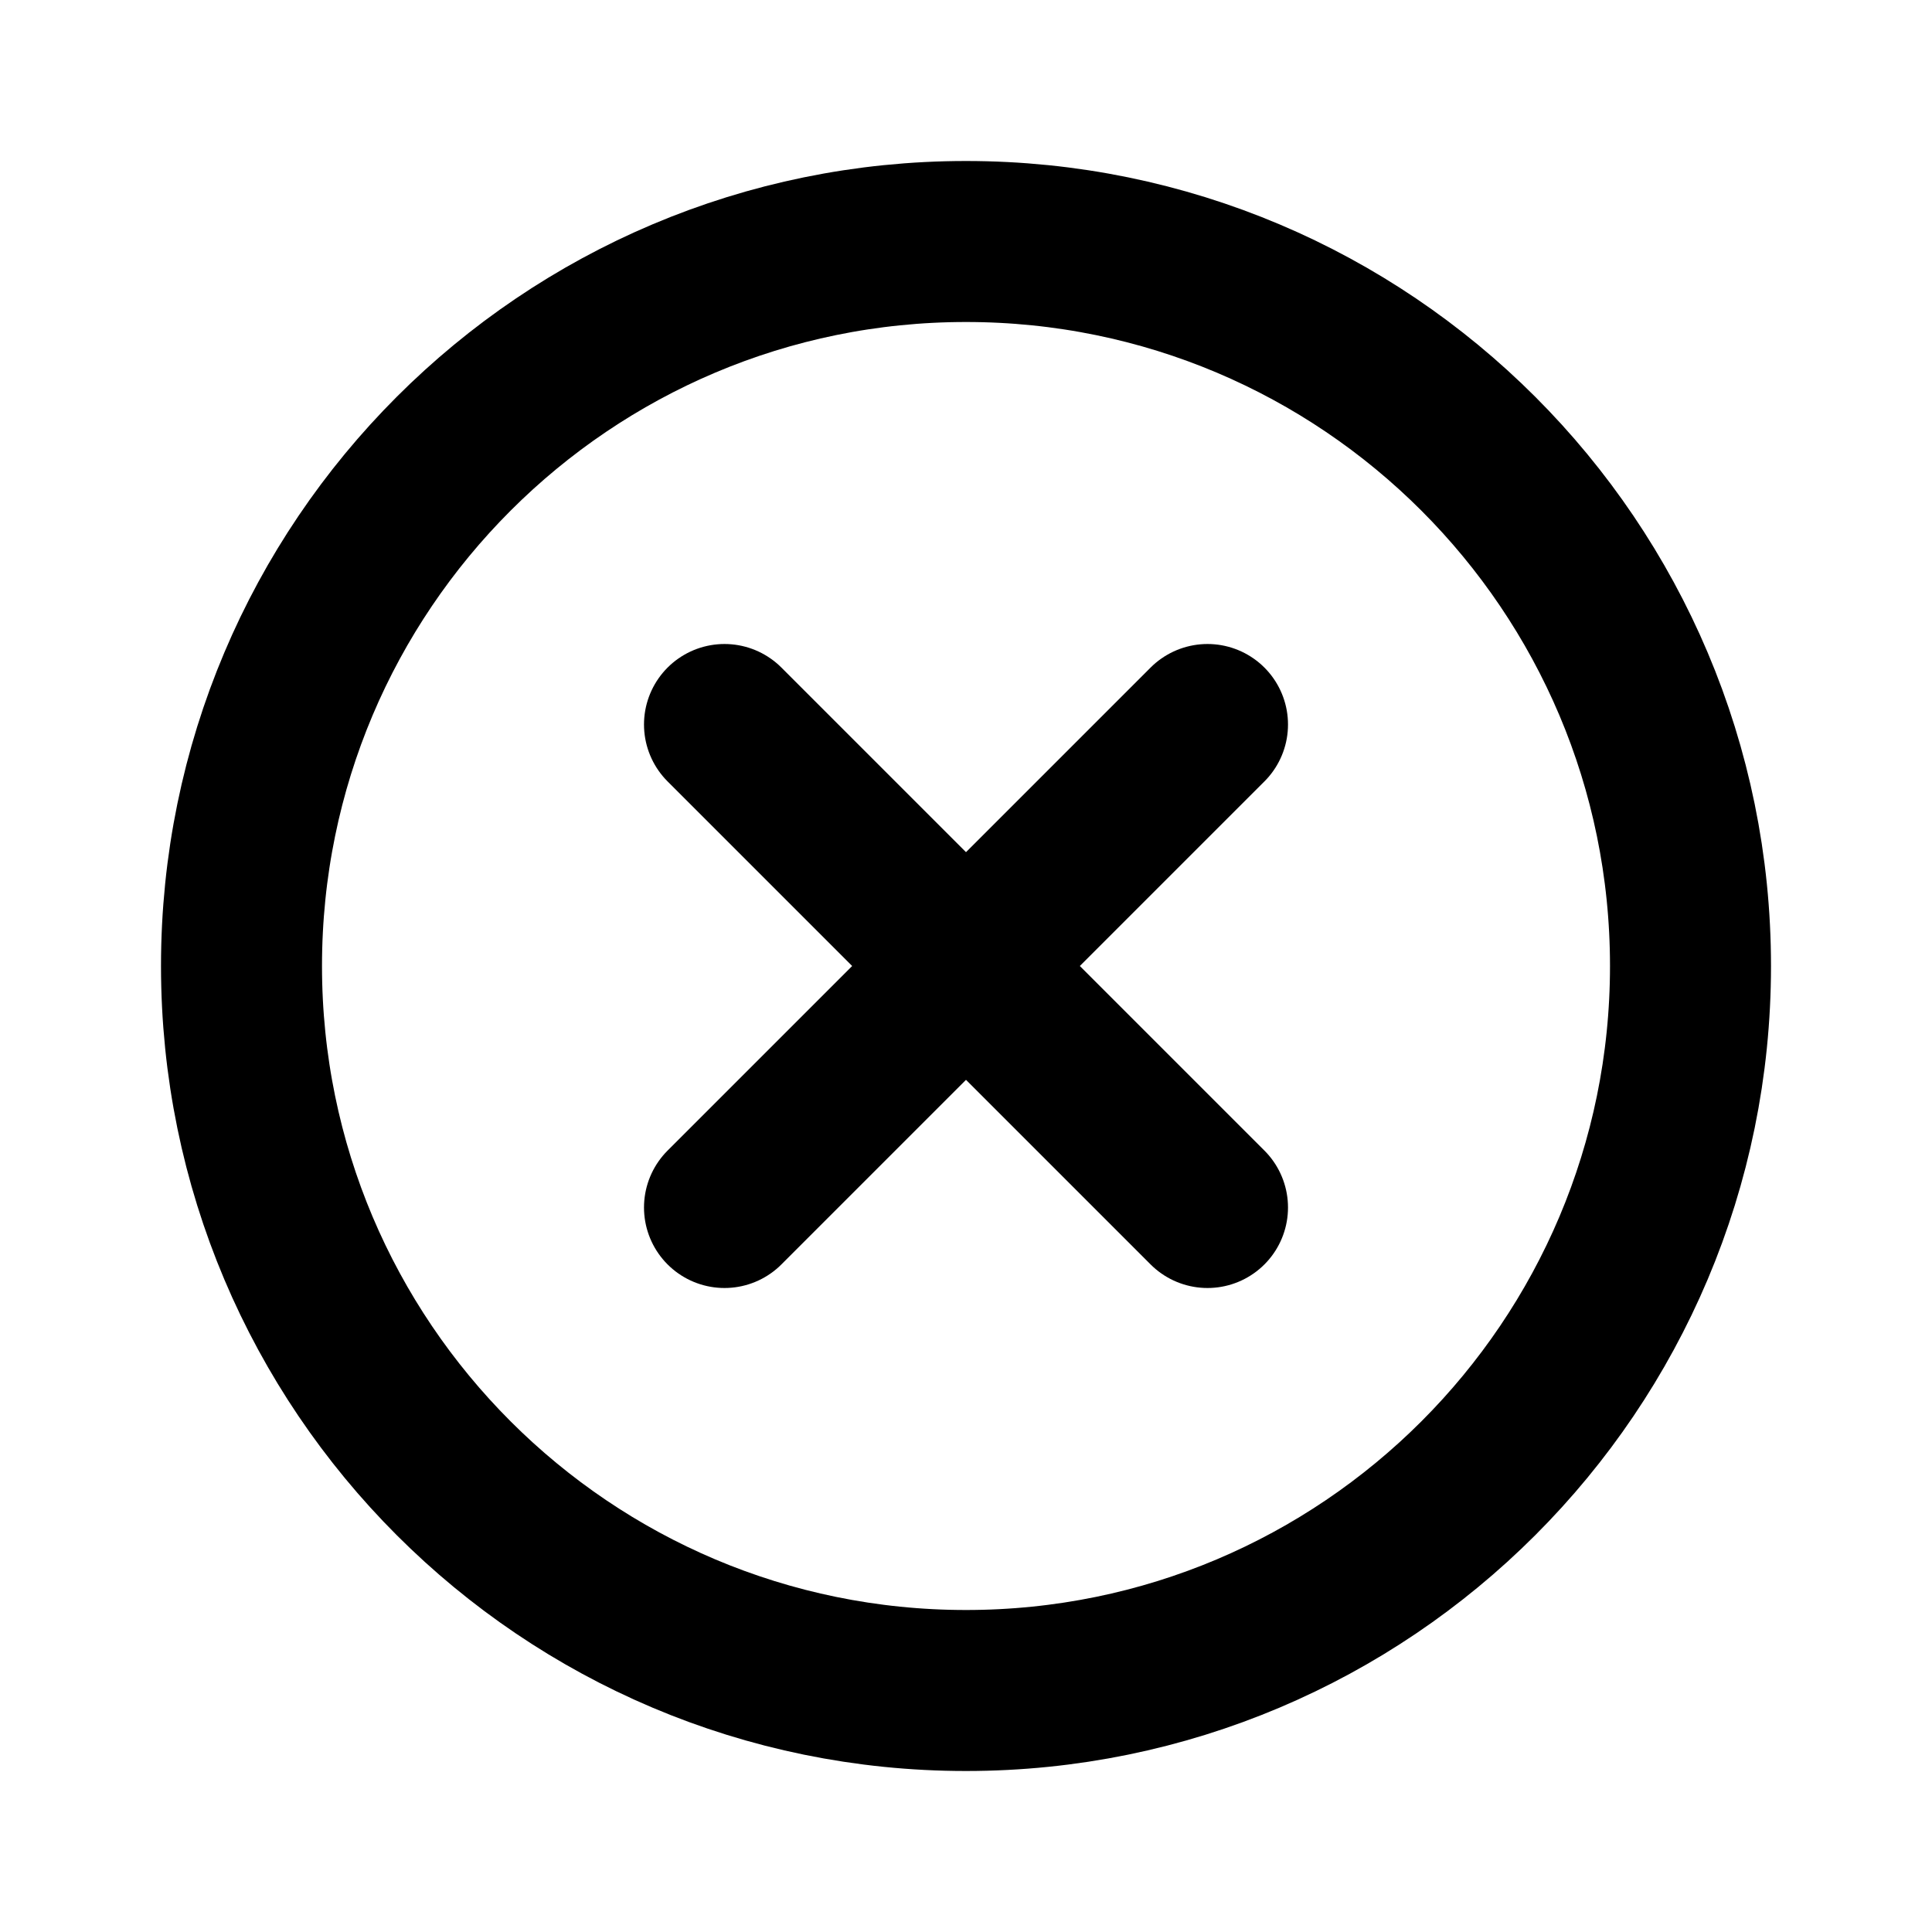
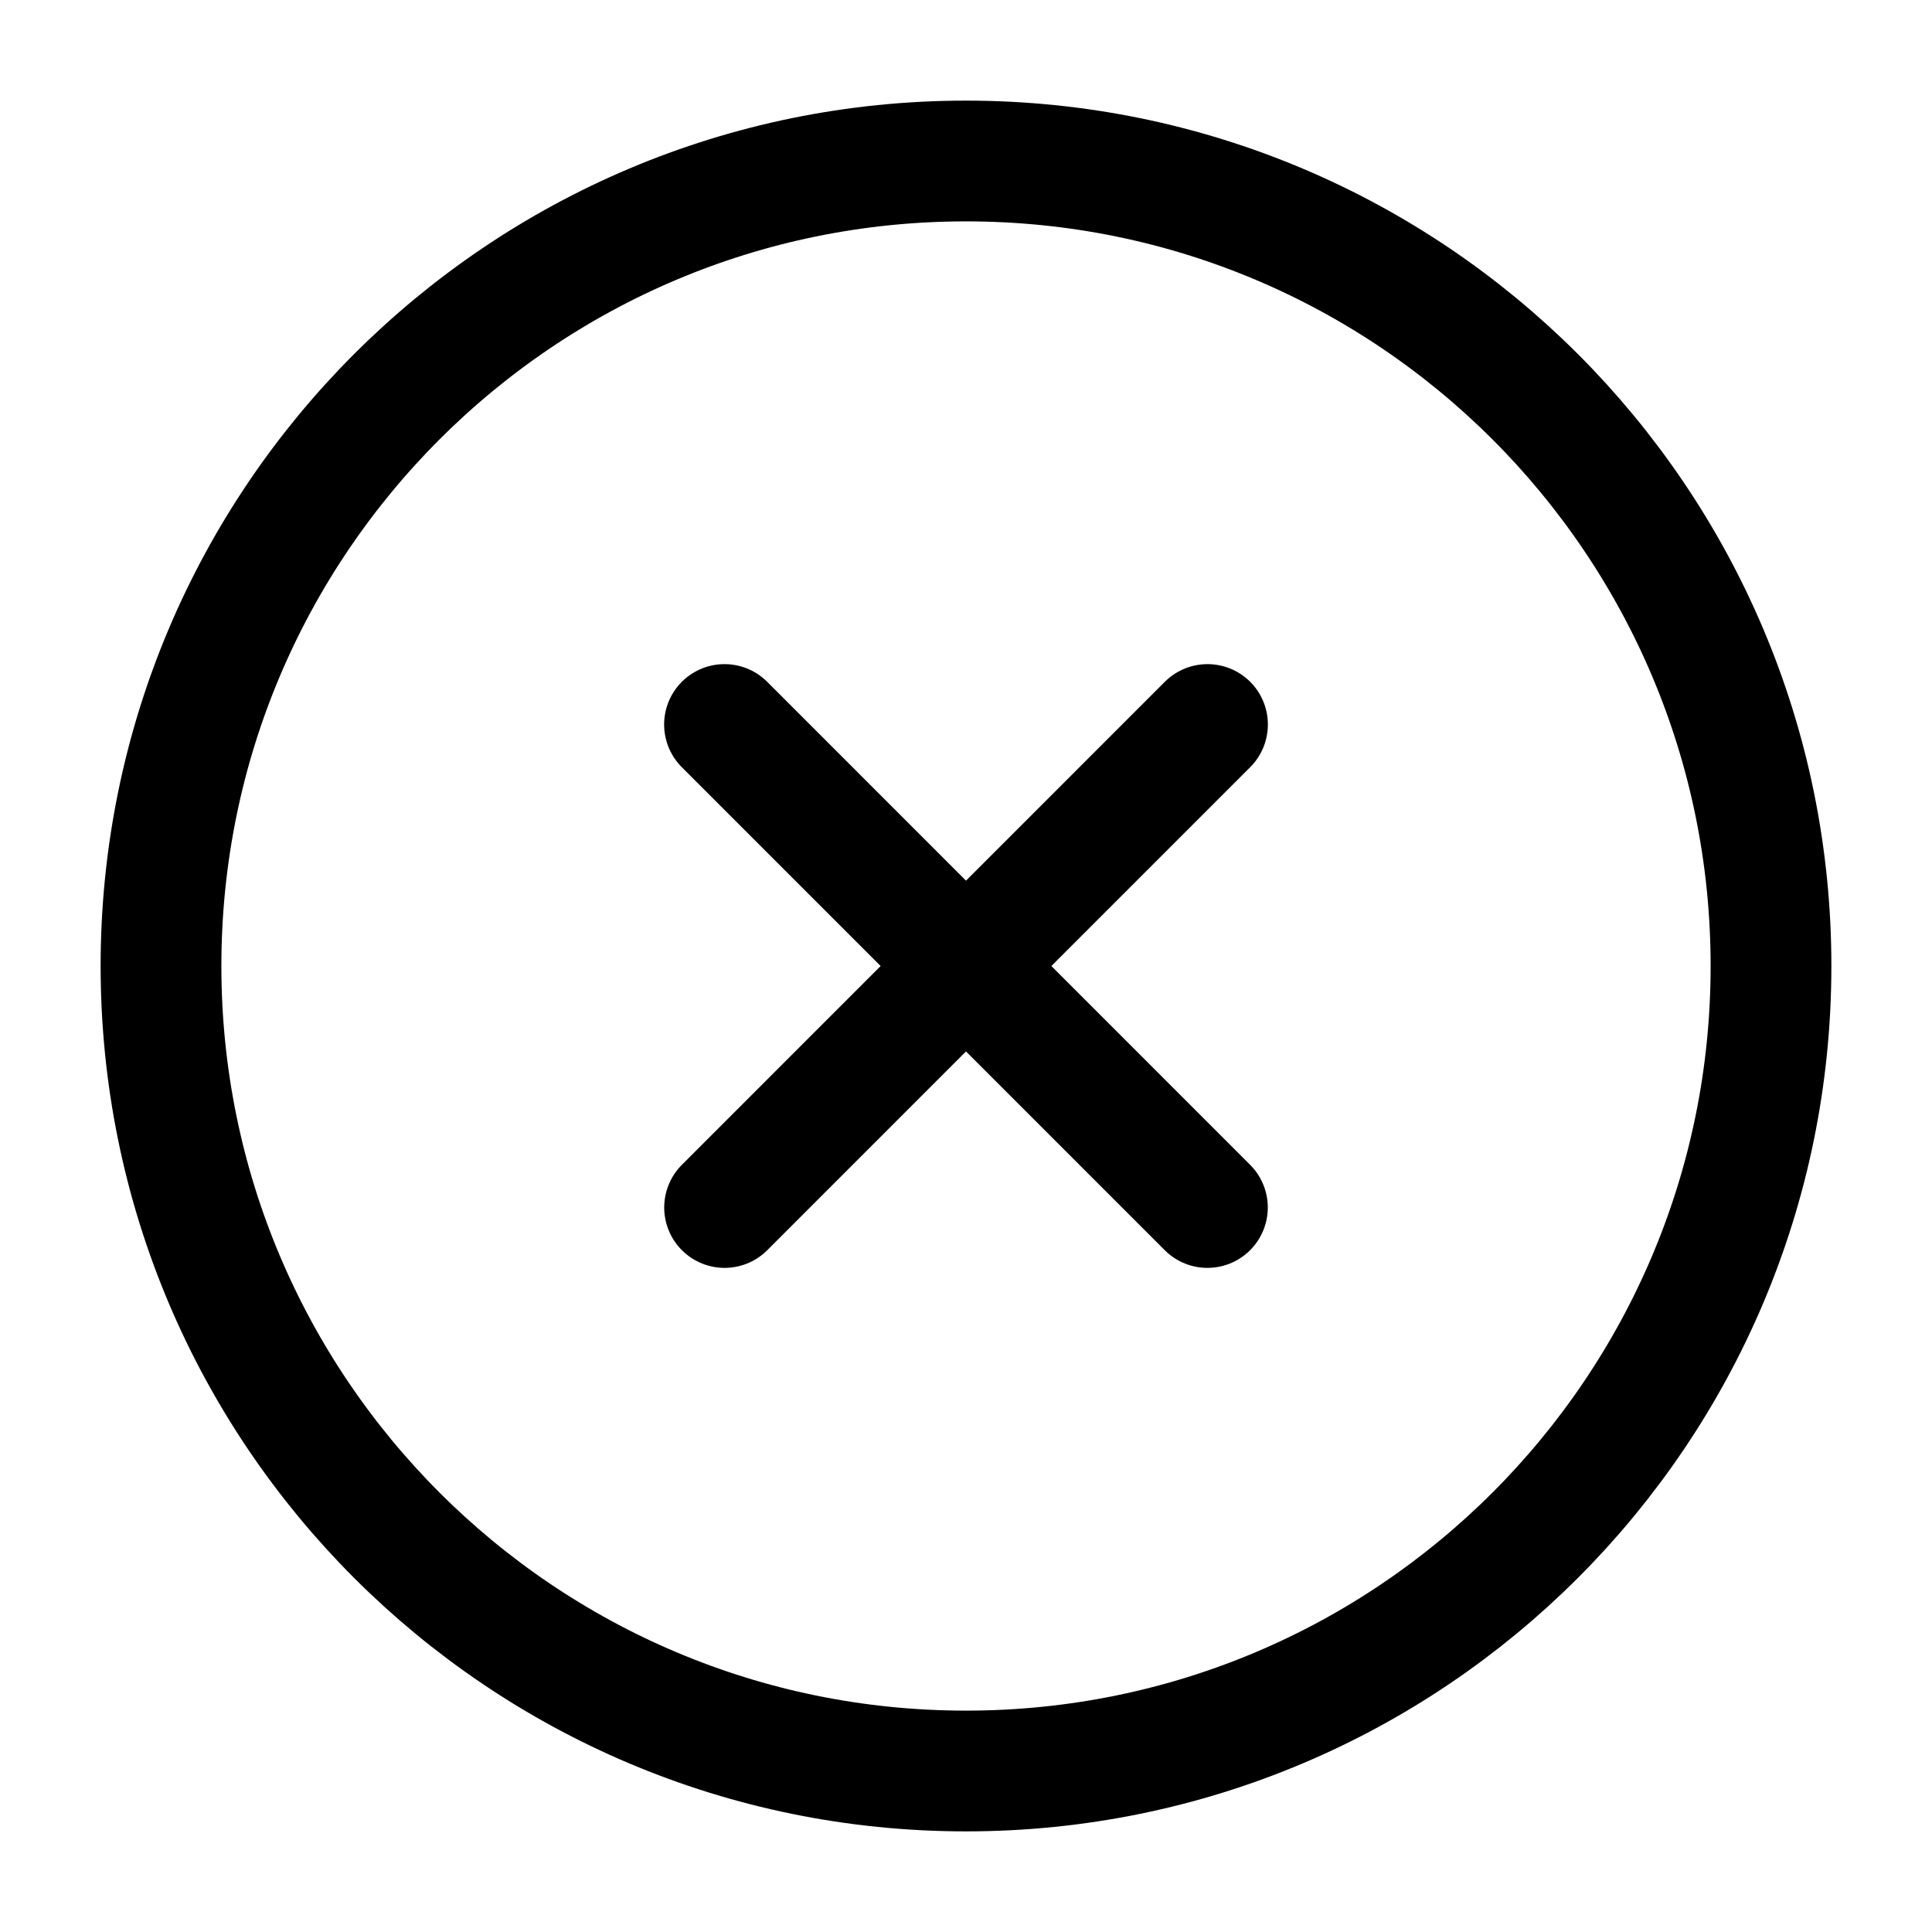
- <svg xmlns="http://www.w3.org/2000/svg" viewBox="0 0 24 24" fill="none" stroke="#000000" stroke-width="2" stroke-linecap="round" stroke-linejoin="round">
-   <circle cx="12" cy="12" r="9" />
-   <path d="m15 9-6 6M9 9l6 6" />
+ <svg xmlns="http://www.w3.org/2000/svg" width="24" height="24" viewBox="0 0 24 24" fill="none">
+   <path d="M14.999 15L9 9M9.001 15L15 9" stroke="#000000" stroke-width="1.5" stroke-linecap="round" stroke-linejoin="round" />
+   <path d="M22 12C22 6.477 17.523 2 12 2C6.477 2 2 6.477 2 12C2 17.523 6.477 22 12 22C17.523 22 22 17.523 22 12Z" stroke="#000000" stroke-width="1.5" />
</svg>
